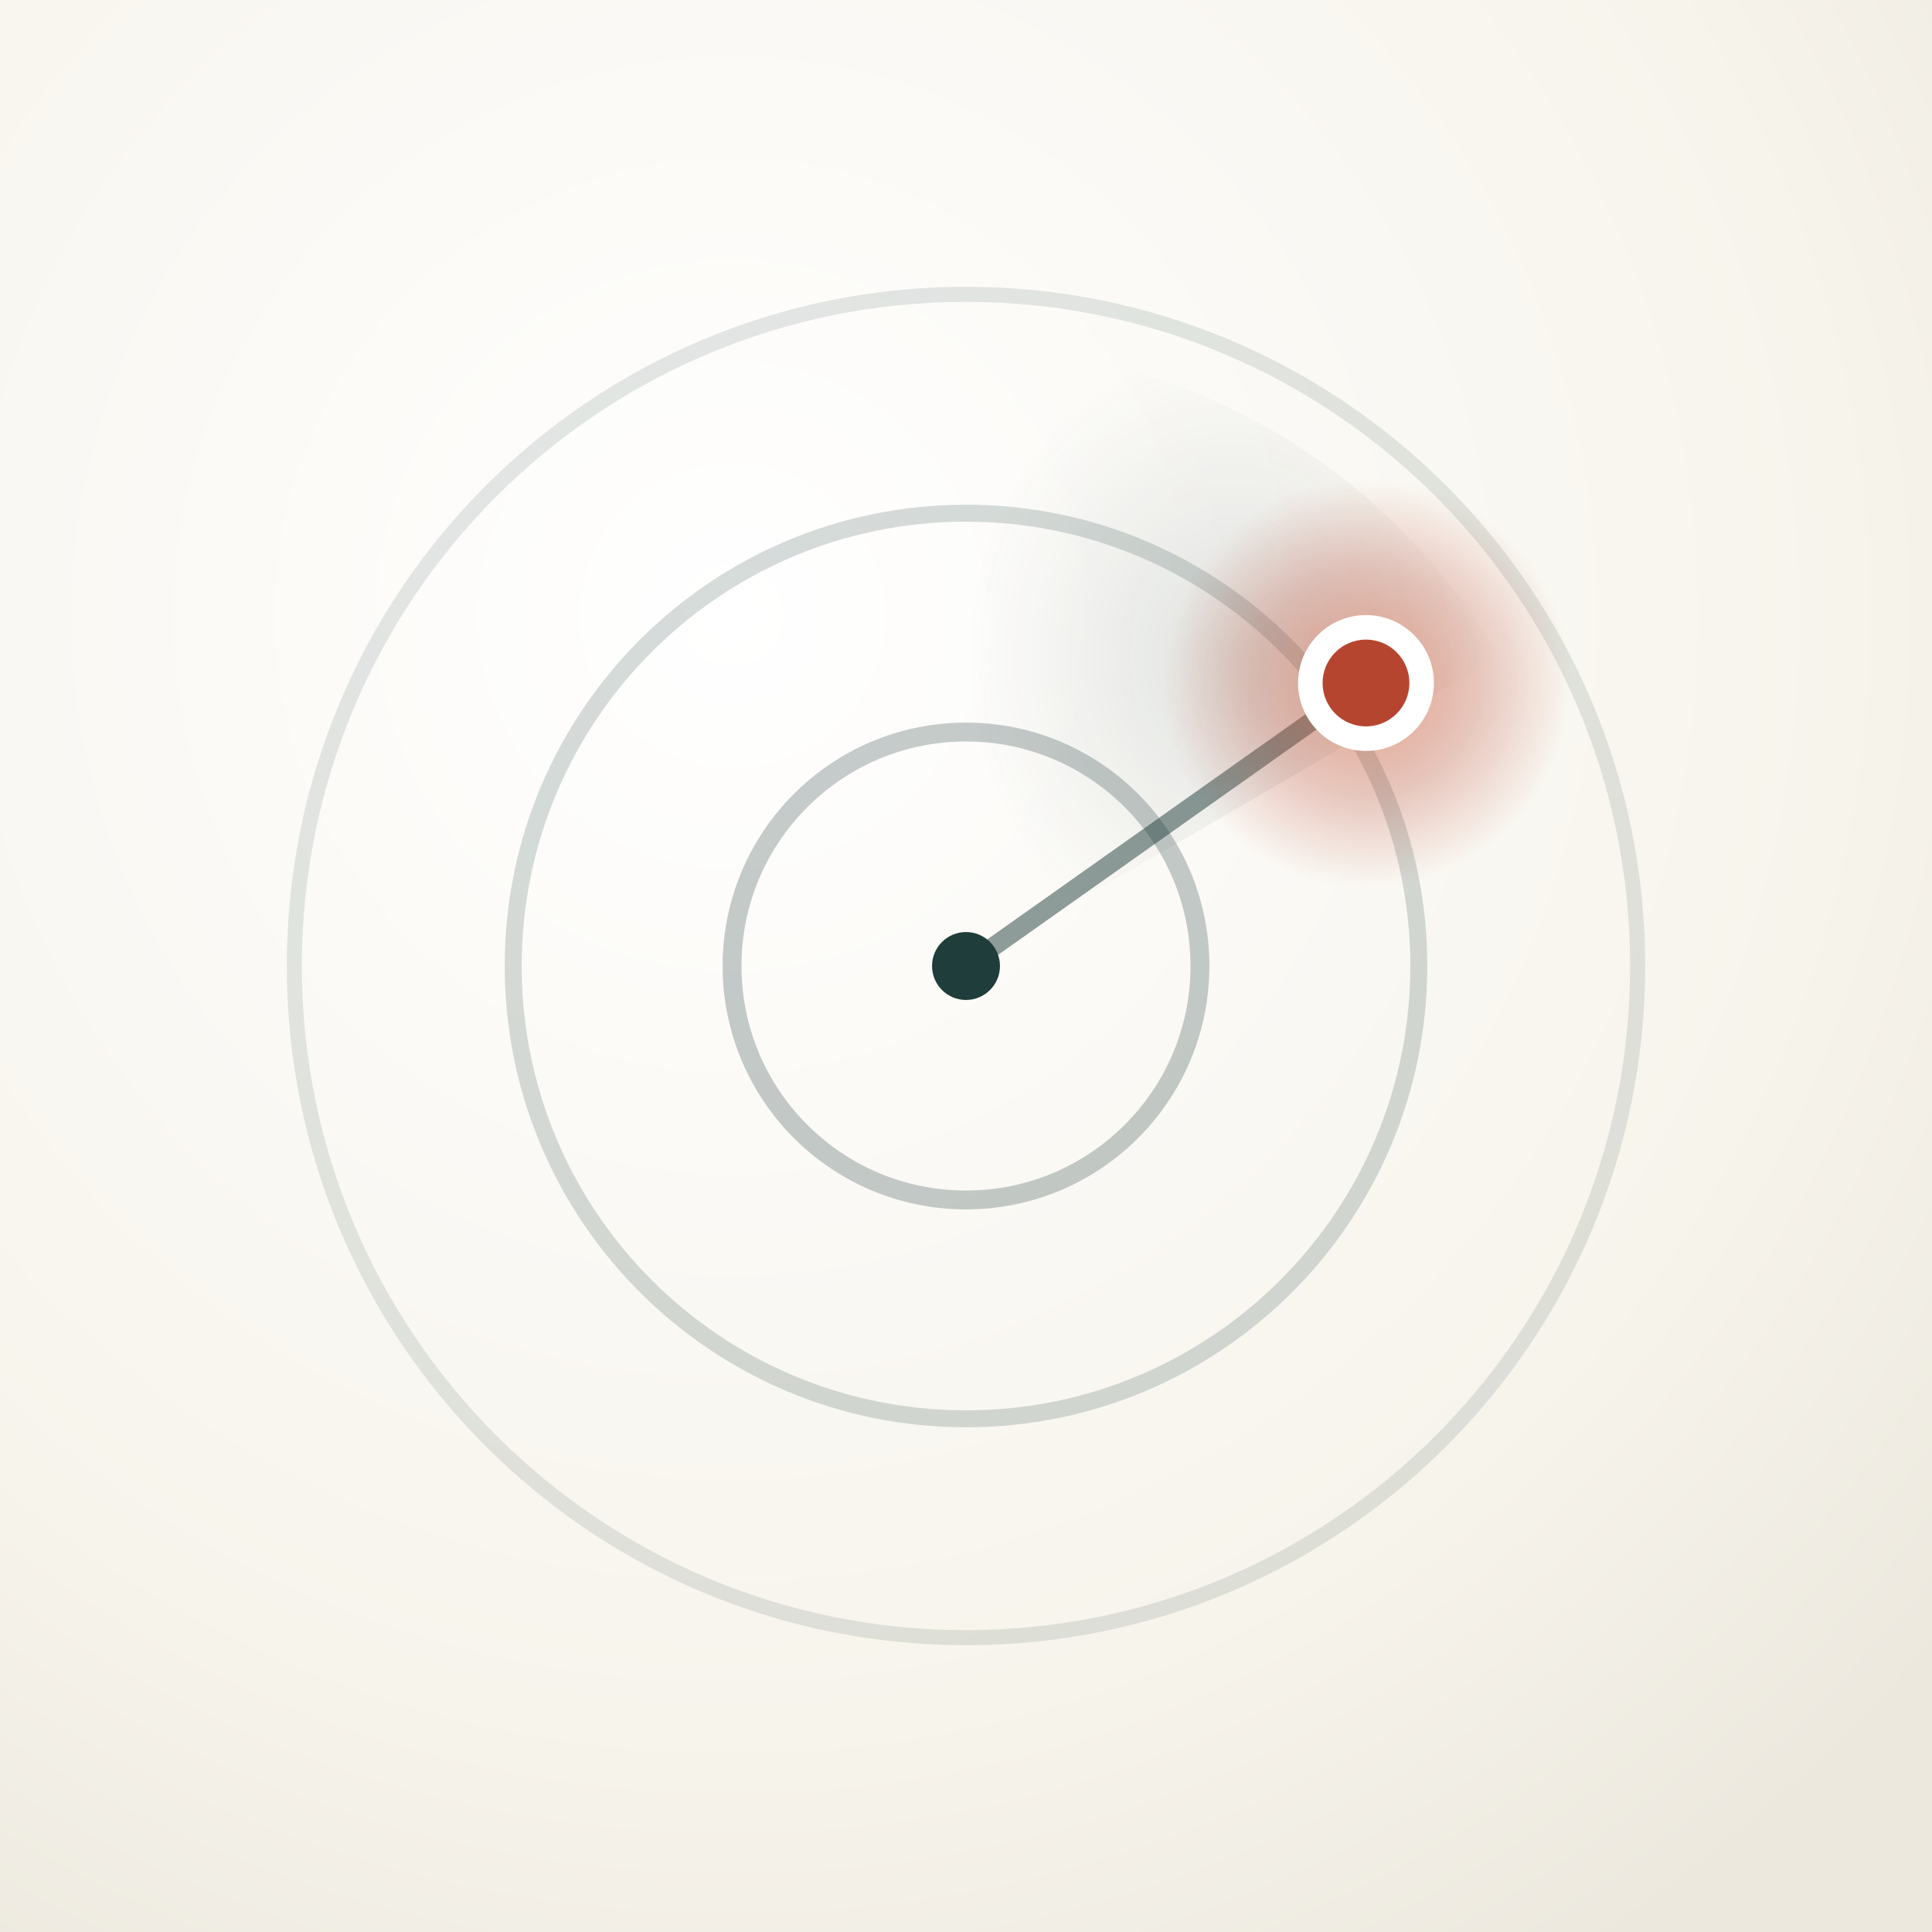
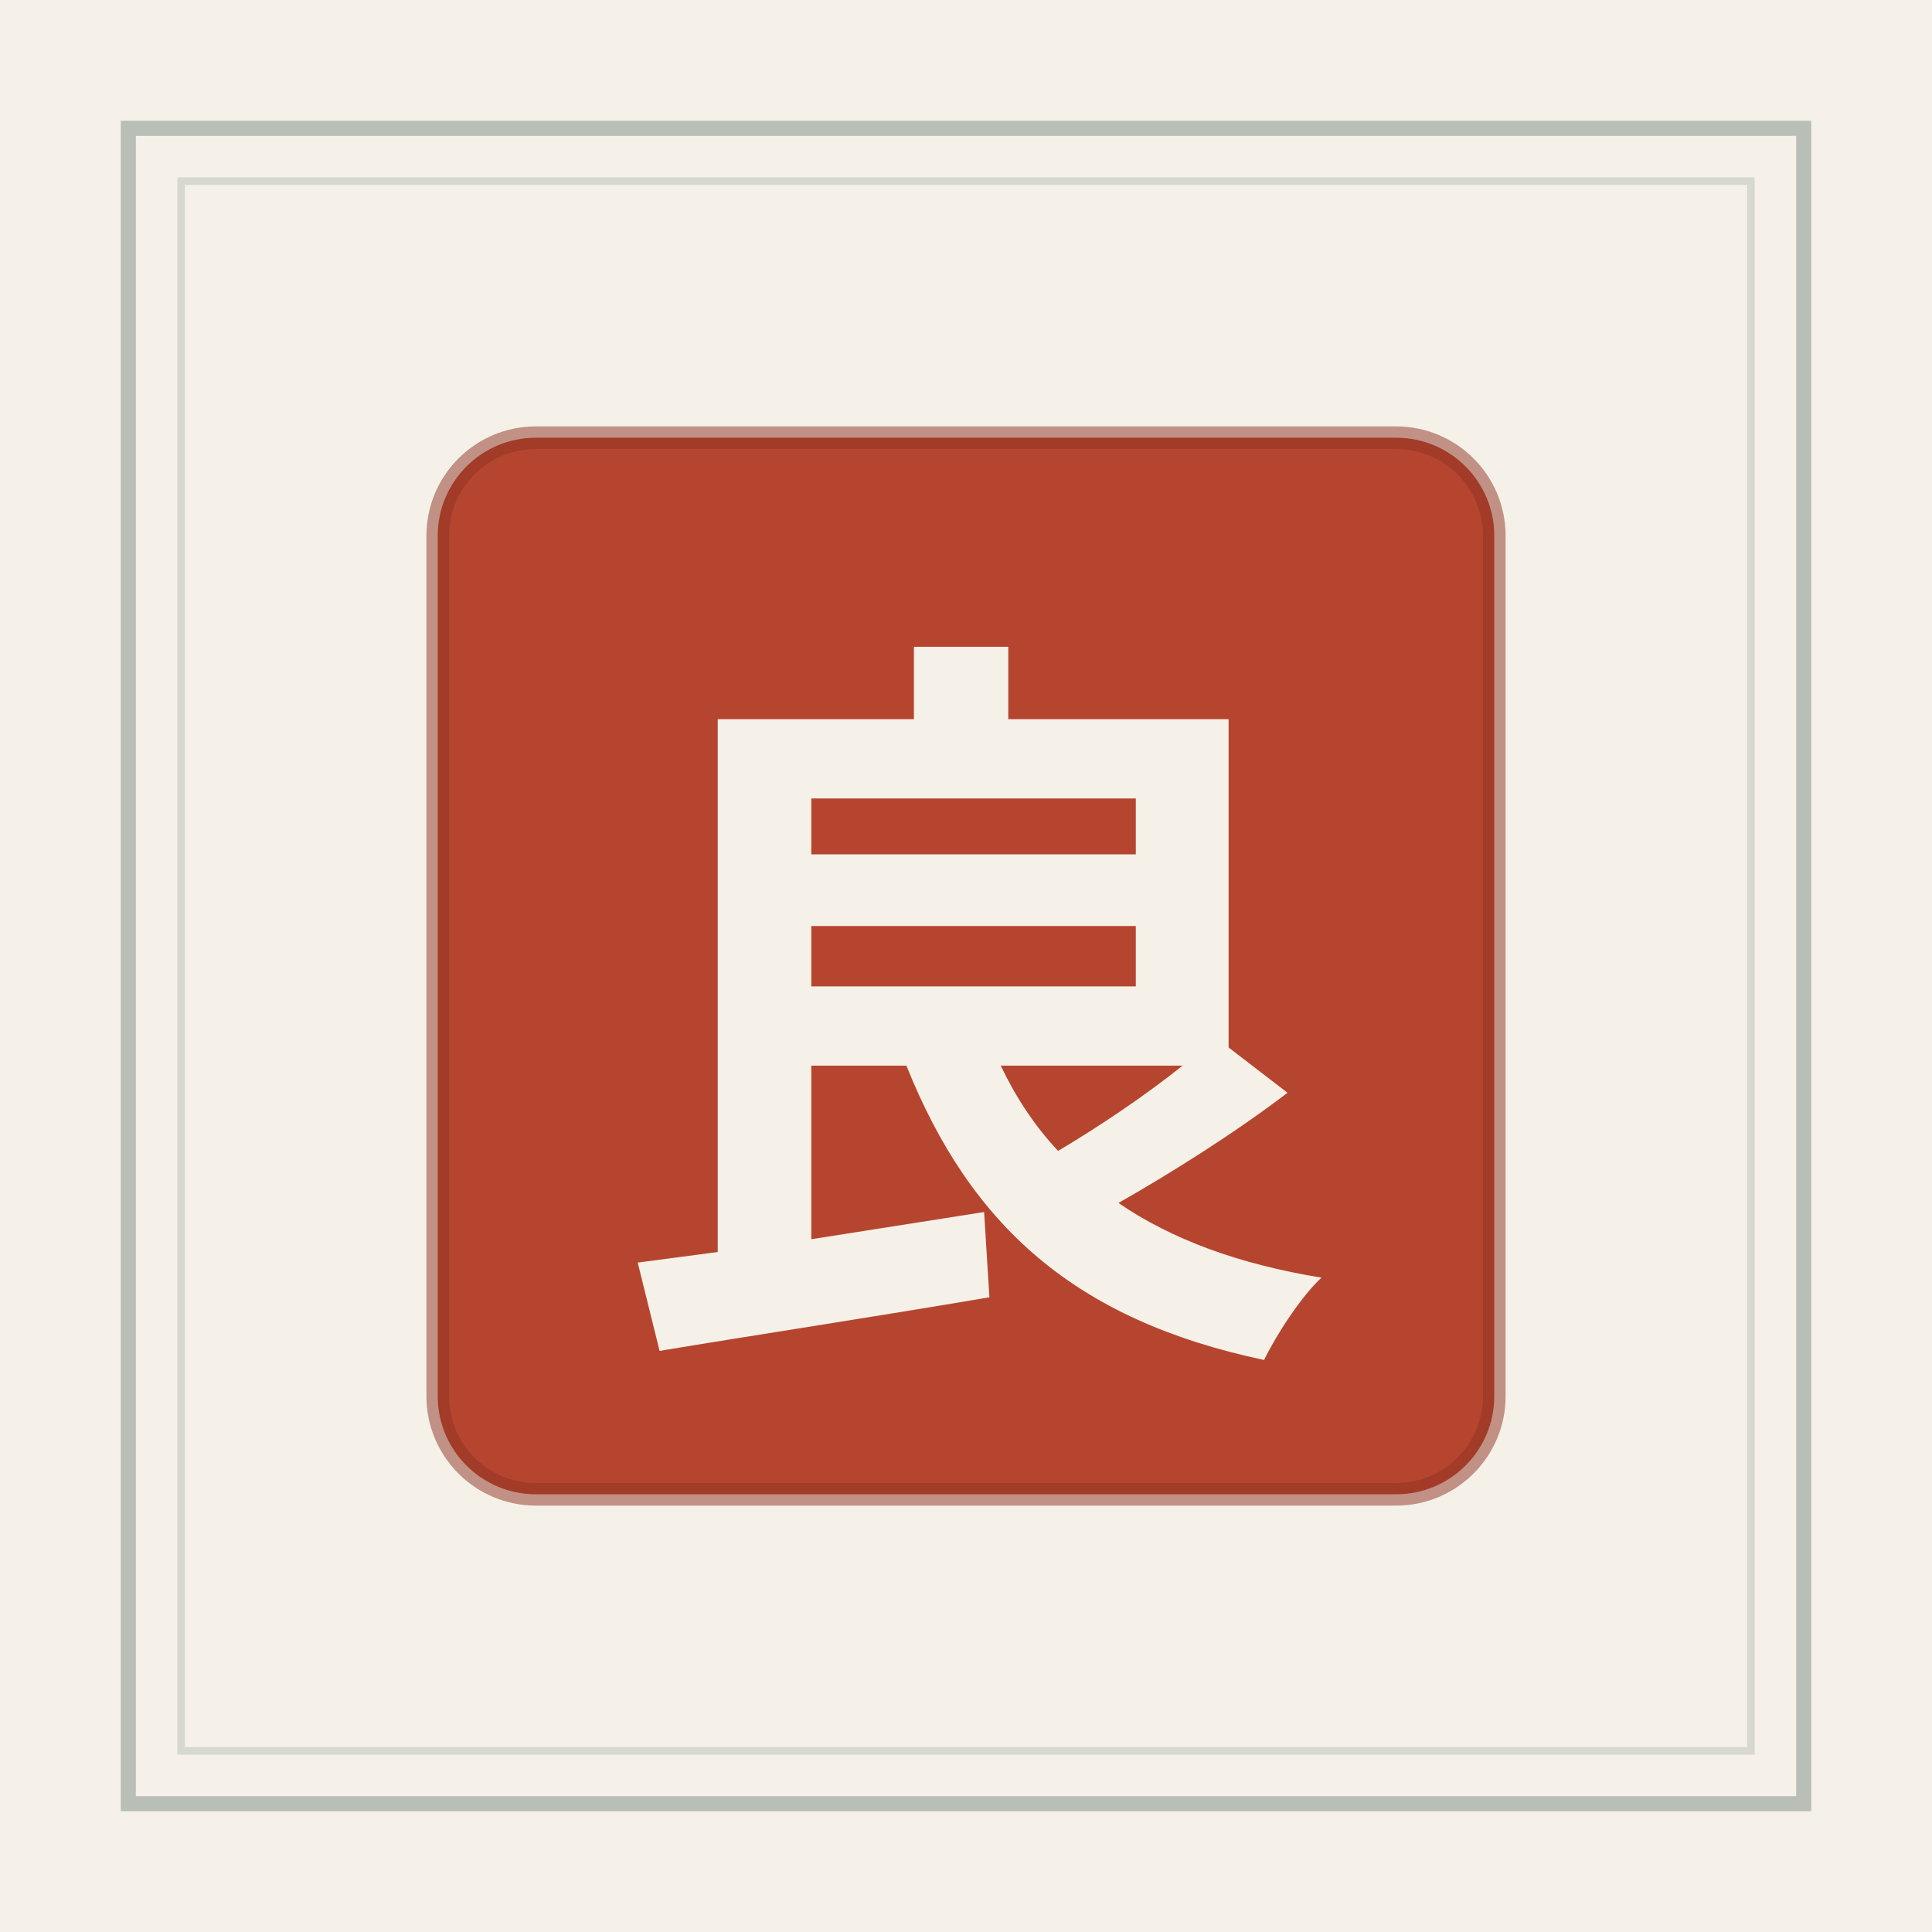
<svg xmlns="http://www.w3.org/2000/svg" viewBox="0 0 512 512">
-   <defs>
-     <radialGradient id="bg" cx="38%" cy="32%" r="82%">
-       <stop offset="0" stop-color="#ffffff" />
-       <stop offset="0.7" stop-color="#f7f4ec" />
-       <stop offset="1" stop-color="#ece8de" />
-     </radialGradient>
-     <radialGradient id="sweep" cx="50%" cy="50%" r="50%">
-       <stop offset="0" stop-color="#1f3d3a" stop-opacity="0.12" />
-       <stop offset="1" stop-color="#1f3d3a" stop-opacity="0" />
-     </radialGradient>
-     <radialGradient id="glow" cx="50%" cy="50%" r="50%">
-       <stop offset="0" stop-color="#d75f38" stop-opacity="0.55" />
-       <stop offset="55%" stop-color="#b6452f" stop-opacity="0.28" />
-       <stop offset="100%" stop-color="#b6452f" stop-opacity="0" />
-     </radialGradient>
-   </defs>
-   <rect width="512" height="512" fill="url(#bg)" />
-   <path d="M256 256 L256 92 A164 164 0 0 1 397 174 Z" fill="url(#sweep)" />
-   <g fill="none" stroke="#1f3d3a" stroke-linecap="round">
-     <circle cx="256" cy="256" r="62" stroke-opacity="0.26" stroke-width="5" />
-     <circle cx="256" cy="256" r="120" stroke-opacity="0.18" stroke-width="4.5" />
-     <circle cx="256" cy="256" r="178" stroke-opacity="0.12" stroke-width="4" />
-   </g>
-   <line x1="256" y1="256" x2="362" y2="181" stroke="#1f3d3a" stroke-opacity="0.5" stroke-width="5" stroke-linecap="round" />
-   <circle cx="256" cy="256" r="9" fill="#1f3d3a" />
-   <circle cx="362" cy="181" r="54" fill="url(#glow)" />
-   <circle cx="362" cy="181" r="18" fill="#ffffff" />
-   <circle cx="362" cy="181" r="11.5" fill="#b6452f" />
+   <rect width="512" height="512" fill="#f5f1e8" />
+   <rect x="34" y="34" width="444" height="444" fill="none" stroke="#1f3d3a" stroke-opacity="0.28" stroke-width="4" />
+   <rect x="48" y="48" width="416" height="416" fill="none" stroke="#1f3d3a" stroke-opacity="0.14" stroke-width="2" />
+   <rect x="116" y="116" width="280" height="280" rx="26" fill="#b6452f" />
+   <rect x="116" y="116" width="280" height="280" rx="26" fill="none" stroke="#8f3323" stroke-width="6" stroke-opacity="0.5" />
+   <text x="256" y="272" text-anchor="middle" dominant-baseline="middle" font-family="Yu Mincho, Hiragino Mincho ProN, serif" font-weight="700" font-size="200" fill="#f5f1e8">良</text>
</svg>
